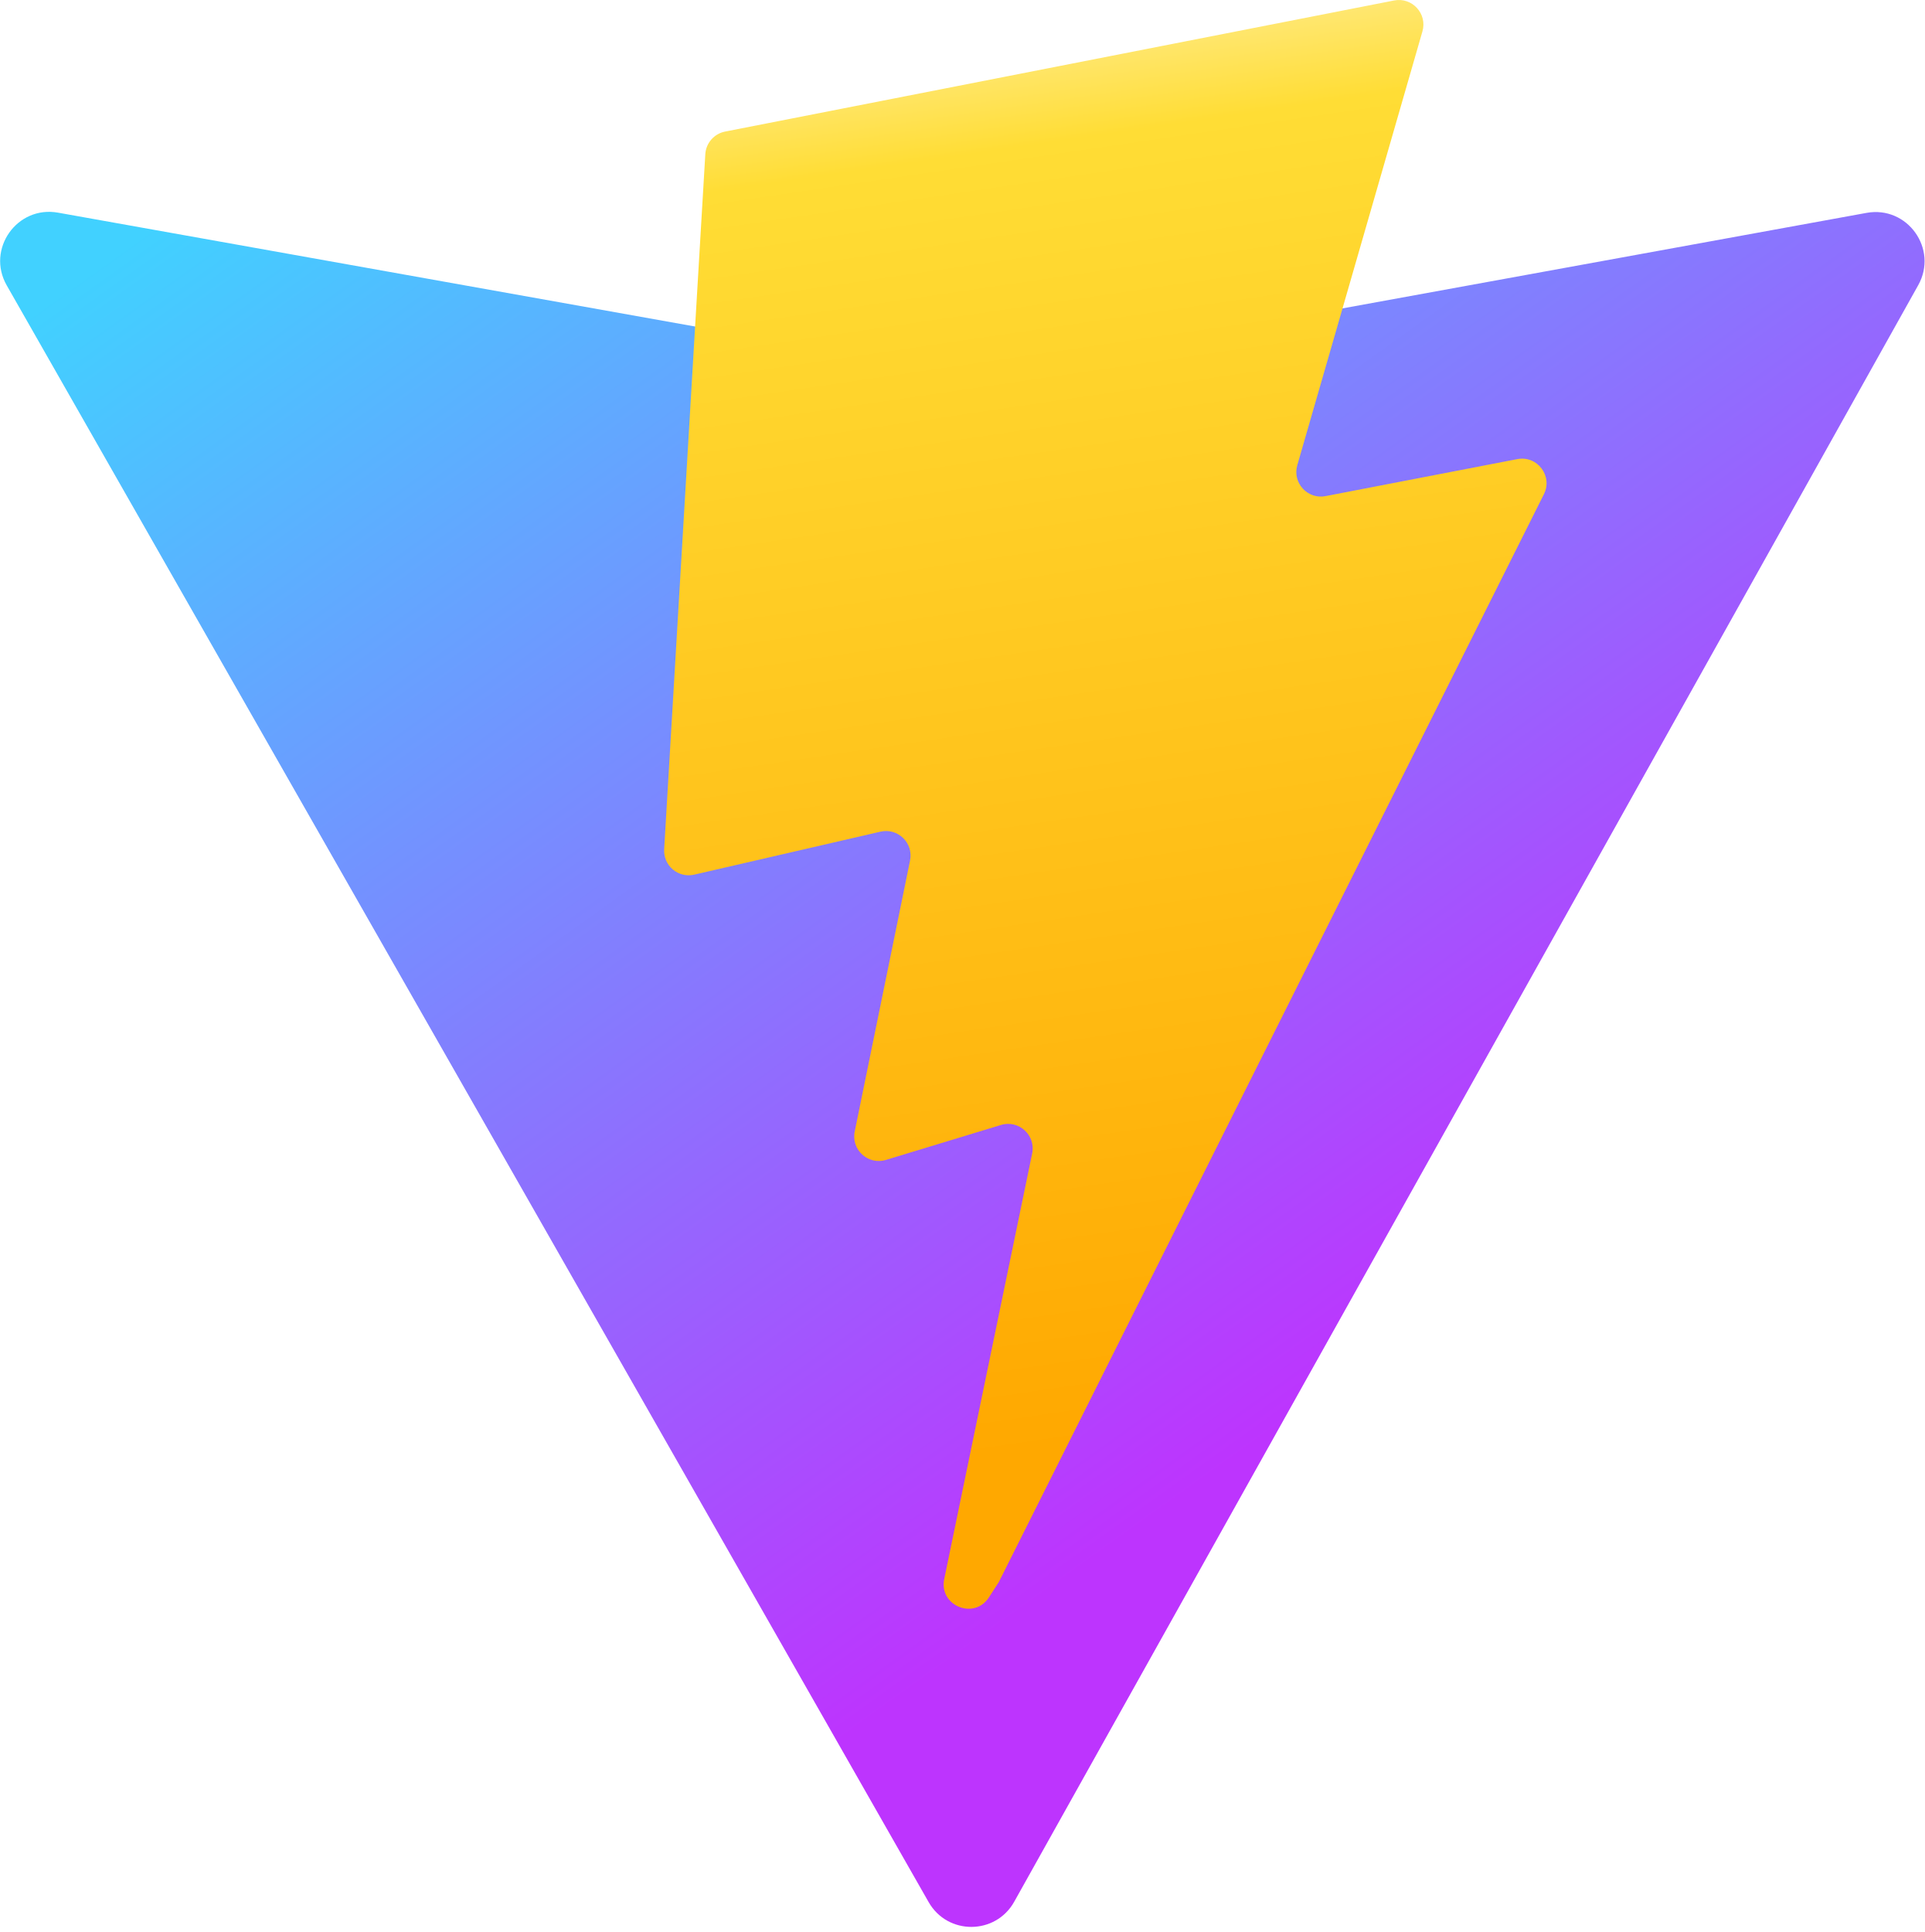
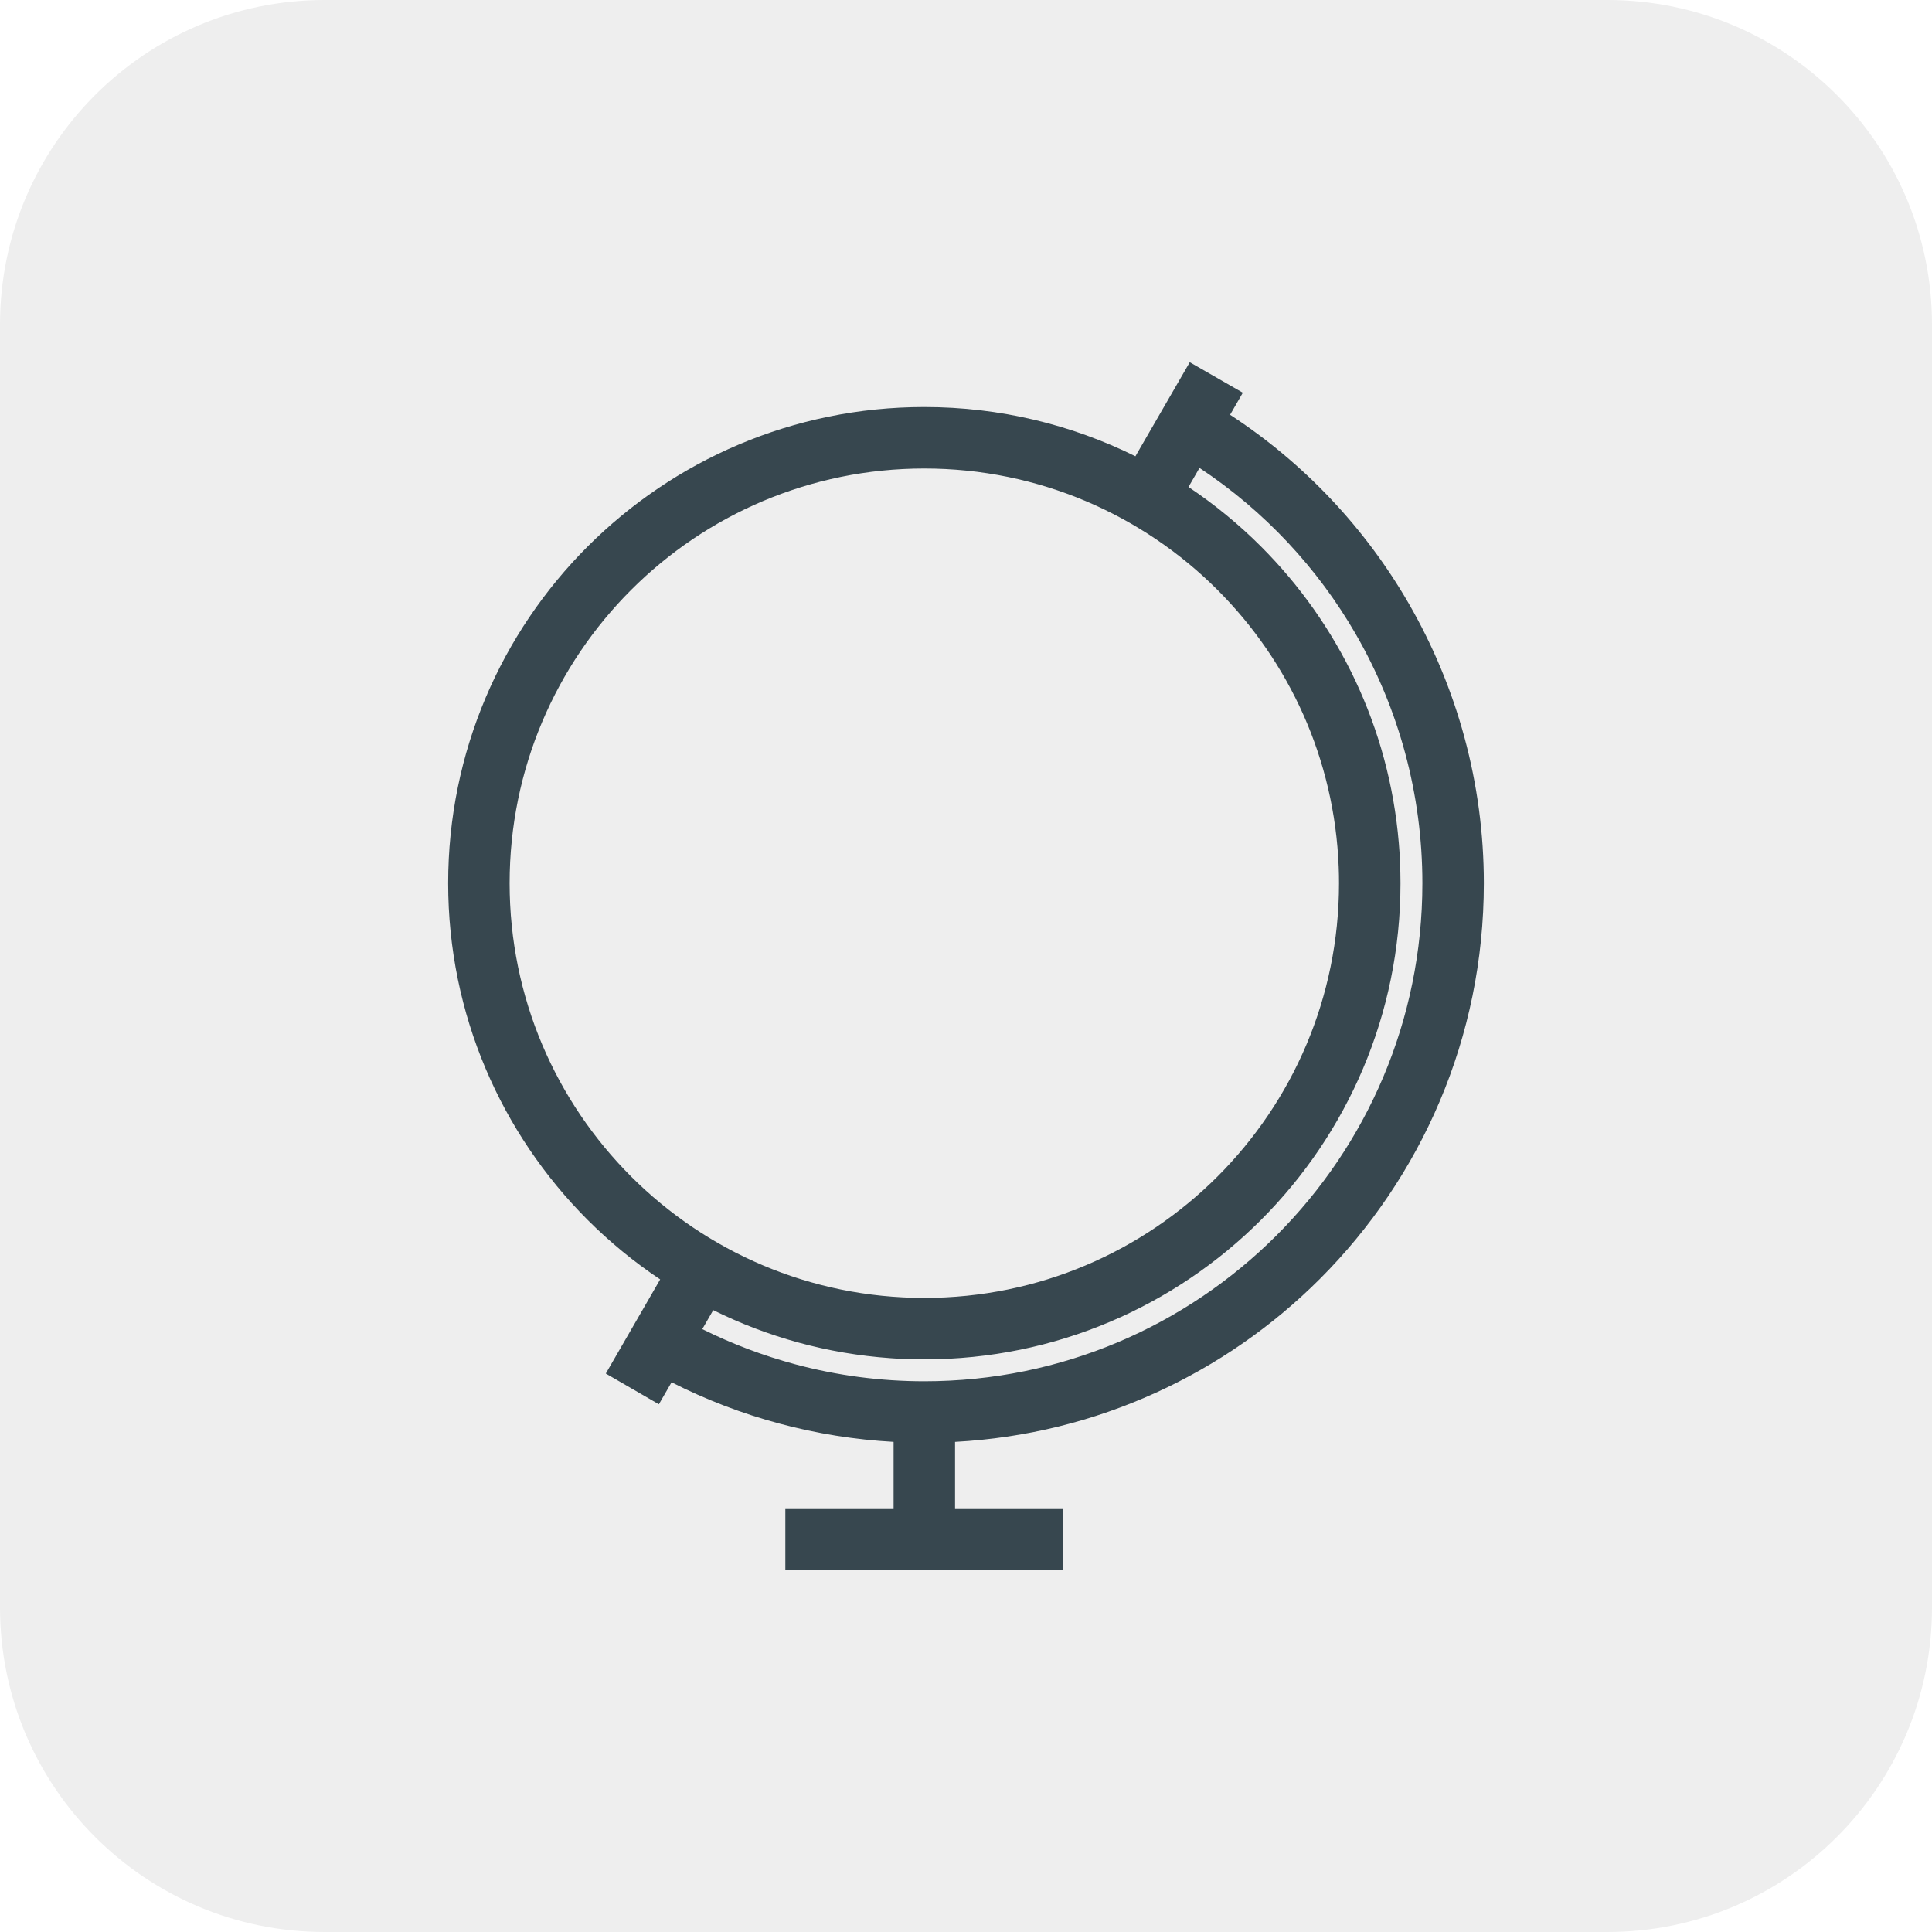
- <svg xmlns="http://www.w3.org/2000/svg" aria-hidden="true" role="img" class="iconify iconify--logos" width="31.88" height="32" preserveAspectRatio="xMidYMid meet" viewBox="0 0 256 257">
-   <defs>
-     <linearGradient id="IconifyId1813088fe1fbc01fb466" x1="-.828%" x2="57.636%" y1="7.652%" y2="78.411%">
-       <stop offset="0%" stop-color="#41D1FF" />
-       <stop offset="100%" stop-color="#BD34FE" />
-     </linearGradient>
-     <linearGradient id="IconifyId1813088fe1fbc01fb467" x1="43.376%" x2="50.316%" y1="2.242%" y2="89.03%">
-       <stop offset="0%" stop-color="#FFEA83" />
-       <stop offset="8.333%" stop-color="#FFDD35" />
-       <stop offset="100%" stop-color="#FFA800" />
-     </linearGradient>
-   </defs>
-   <path fill="url(#IconifyId1813088fe1fbc01fb466)" d="M255.153 37.938L134.897 252.976c-2.483 4.44-8.862 4.466-11.382.048L.875 37.958c-2.746-4.814 1.371-10.646 6.827-9.67l120.385 21.517a6.537 6.537 0 0 0 2.322-.004l117.867-21.483c5.438-.991 9.574 4.796 6.877 9.62Z" />
-   <path fill="url(#IconifyId1813088fe1fbc01fb467)" d="M185.432.063L96.44 17.501a3.268 3.268 0 0 0-2.634 3.014l-5.474 92.456a3.268 3.268 0 0 0 3.997 3.378l24.777-5.718c2.318-.535 4.413 1.507 3.936 3.838l-7.361 36.047c-.495 2.426 1.782 4.5 4.151 3.78l15.304-4.649c2.372-.72 4.652 1.36 4.15 3.788l-11.698 56.621c-.732 3.542 3.979 5.473 5.943 2.437l1.313-2.028l72.516-144.72c1.215-2.423-.88-5.186-3.54-4.672l-25.505 4.922c-2.396.462-4.435-1.77-3.759-4.114l16.646-57.705c.677-2.35-1.37-4.583-3.769-4.113Z" />
+ <svg xmlns="http://www.w3.org/2000/svg" width="320" height="320" version="1.0" viewBox="0 0 3333.33 3333.33" shape-rendering="geometricPrecision" text-rendering="geometricPrecision" image-rendering="optimizeQuality" fill-rule="evenodd" clip-rule="evenodd">
+   <rect y="-.01" width="3333.33" height="3333.33" rx="560" ry="560" fill="#eee" />
+   <path d="M1594.75 808.33c-197.59 0-376.48 80.09-505.95 209.56-129.45 129.46-209.54 308.37-209.54 505.95 0 197.58 80.09 376.48 209.54 505.95 129.47 129.45 308.37 209.54 505.95 209.54 197.6 0 376.49-80.09 505.95-209.54 129.45-129.47 209.54-308.37 209.54-505.95-.05-9.31-.09-18.82-.55-28.1-7.2-186.42-85.71-354.57-208.99-477.87-129.46-129.45-308.35-209.54-505.95-209.54zm-580.91 134.6c148.68-148.68 354.09-240.65 580.91-240.65 130.77 0 254.43 30.57 364.2 84.96l93.79-162.25 91.55 52.6-21.98 38.07c128.69 83.97 233.54 196.17 308.33 325.7 83.41 144.5 129.48 310.35 129.48 482.47 0 266.54-108.08 507.93-282.76 682.6-163.04 163.03-384.13 268.03-629.58 281.32v114.52h186.78v106.05h-479.59v-106.05h186.76v-114.55c-66.55-3.68-132.5-14.28-196.77-31.5a962.636 962.636 0 01-186.29-71.3l-21.9 37.93-91.55-53.01 93.79-162.44a824.349 824.349 0 01-125.16-102.68c-148.64-148.66-240.63-354.09-240.63-580.91 0-226.83 91.99-432.25 240.63-580.91zm570.44 1402.39c-15.91-.59-31.72-.64-47.62-1.97-109.3-7.64-212.72-36.66-306.1-82.93l-18.89 32.75c51.44 25.61 105.3 45.95 160.63 60.77 72.04 19.3 146.83 29.21 222.46 29.21 237.3 0 452.15-96.19 607.65-251.67 155.48-155.48 251.67-370.33 251.67-607.65 0-153.8-40.91-301.56-114.98-429.87-65.59-113.64-157.25-212.3-269.56-286.66l-19 32.92a824.76 824.76 0 01125.15 102.68c133.32 133.33 221.05 312.31 237.72 511.48 2.1 23.04 2.76 46.31 2.91 69.44 0 226.82-91.99 432.25-240.63 580.91-148.66 148.64-354.08 240.63-580.91 240.63l-10.47-.06z" fill="#37474f" fill-rule="nonzero" />
</svg>
